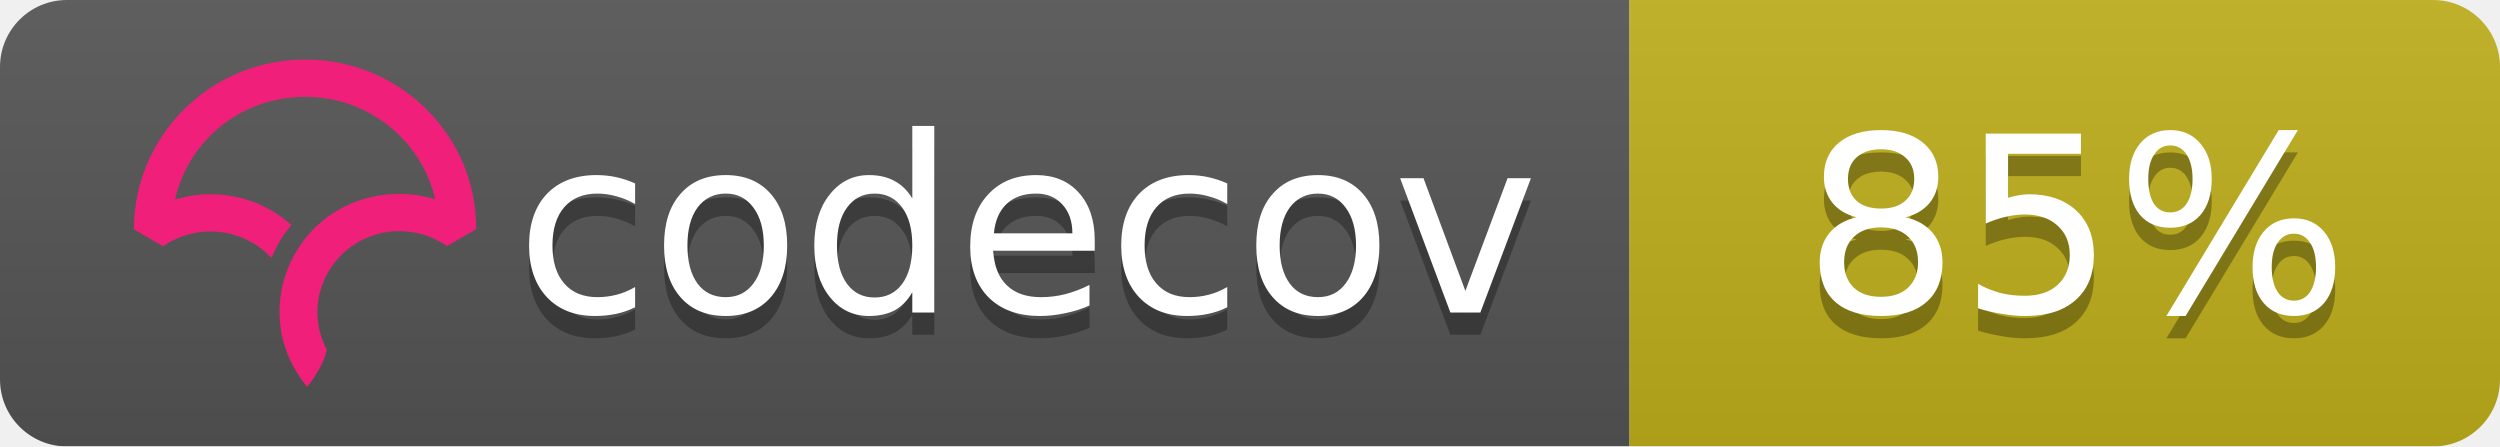
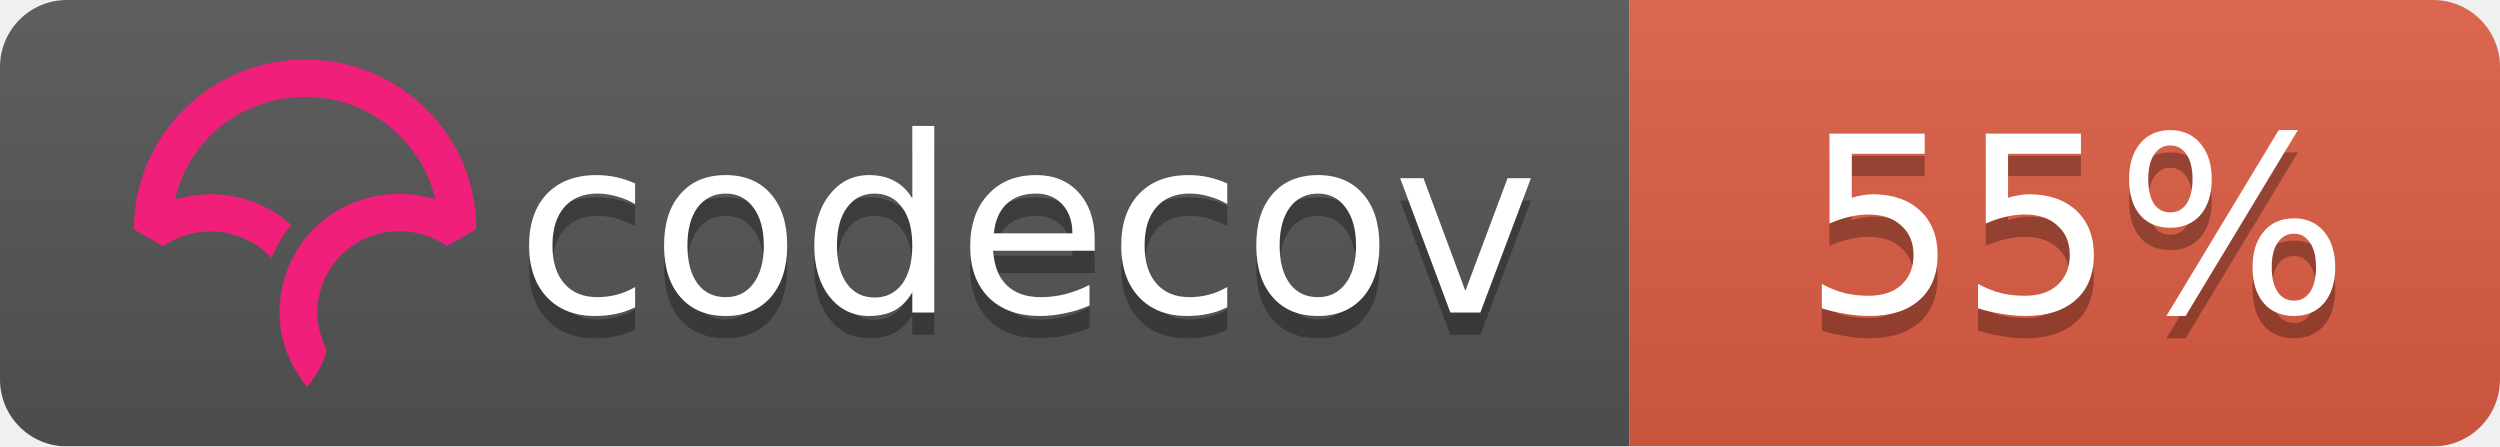
<svg xmlns="http://www.w3.org/2000/svg" width="112" height="20">
  <linearGradient id="b" x2="0" y2="100%">
    <stop offset="0" stop-color="#bbb" stop-opacity=".1" />
    <stop offset="1" stop-opacity=".1" />
  </linearGradient>
  <mask id="a">
    <rect width="112" height="20" rx="3" fill="#fff" />
  </mask>
  <g mask="url(#a)">
    <path fill="#555" d="M0 0h73v20H0z" />
-     <path fill="#c0b01b" d="M73 0h39v20H73z" />
+     <path fill="#e05d44" d="M73 0h39v20H73z" />
    <path fill="url(#b)" d="M0 0h112v20H0z" />
  </g>
  <g fill="#fff" text-anchor="middle" font-family="DejaVu Sans,Verdana,Geneva,sans-serif" font-size="11">
    <text x="46" y="15" fill="#010101" fill-opacity=".3">codecov</text>
    <text x="46" y="14">codecov</text>
-     <text x="93" y="15" fill="#010101" fill-opacity=".3">85%</text>
-     <text x="93" y="14">85%</text>
+     <text x="93" y="15" fill="#010101" fill-opacity=".3">55%</text>
+     <text x="93" y="14">55%</text>
  </g>
  <svg viewBox="120 -8 60 60">
    <path d="M23.013 0C10.333.009.01 10.22 0 22.762v.058l3.914 2.275.053-.036a11.291 11.291 0 0 1 8.352-1.767 10.911 10.911 0 0 1 5.5 2.726l.673.624.38-.828c.368-.802.793-1.556 1.264-2.24.19-.276.398-.554.637-.851l.393-.49-.484-.404a16.08 16.08 0 0 0-7.453-3.466 16.482 16.482 0 0 0-7.705.449C7.386 10.683 14.56 5.016 23.03 5.01c4.779 0 9.272 1.84 12.651 5.18 2.41 2.382 4.069 5.35 4.807 8.591a16.53 16.53 0 0 0-4.792-.723l-.292-.002a16.707 16.707 0 0 0-1.902.14l-.08.012c-.28.037-.524.074-.748.115-.11.019-.218.041-.327.063-.257.052-.51.108-.75.169l-.265.067a16.39 16.39 0 0 0-.926.276l-.056.018c-.682.23-1.36.511-2.016.838l-.052.026c-.29.145-.584.305-.899.49l-.069.04a15.596 15.596 0 0 0-4.061 3.466l-.145.175c-.29.36-.521.666-.723.96-.17.247-.34.513-.552.864l-.116.199c-.17.292-.32.57-.449.824l-.03.057a16.116 16.116 0 0 0-.843 2.029l-.034.102a15.65 15.65 0 0 0-.786 5.174l.003.214a21.523 21.523 0 0 0 .04.754c.009.119.02.237.032.355.014.145.032.29.049.432l.01.08c.01.067.017.133.026.197.034.242.074.48.119.72.463 2.419 1.62 4.836 3.345 6.99l.078.098.08-.095c.688-.81 2.395-3.38 2.539-4.922l.003-.029-.014-.025a10.727 10.727 0 0 1-1.226-4.956c0-5.76 4.545-10.544 10.343-10.89l.381-.014a11.403 11.403 0 0 1 6.651 1.957l.054.036 3.862-2.237.05-.03v-.056c.006-6.08-2.384-11.793-6.729-16.089C34.932 2.361 29.16 0 23.013 0" fill="#F01F7A" fill-rule="evenodd" />
  </svg>
</svg>
